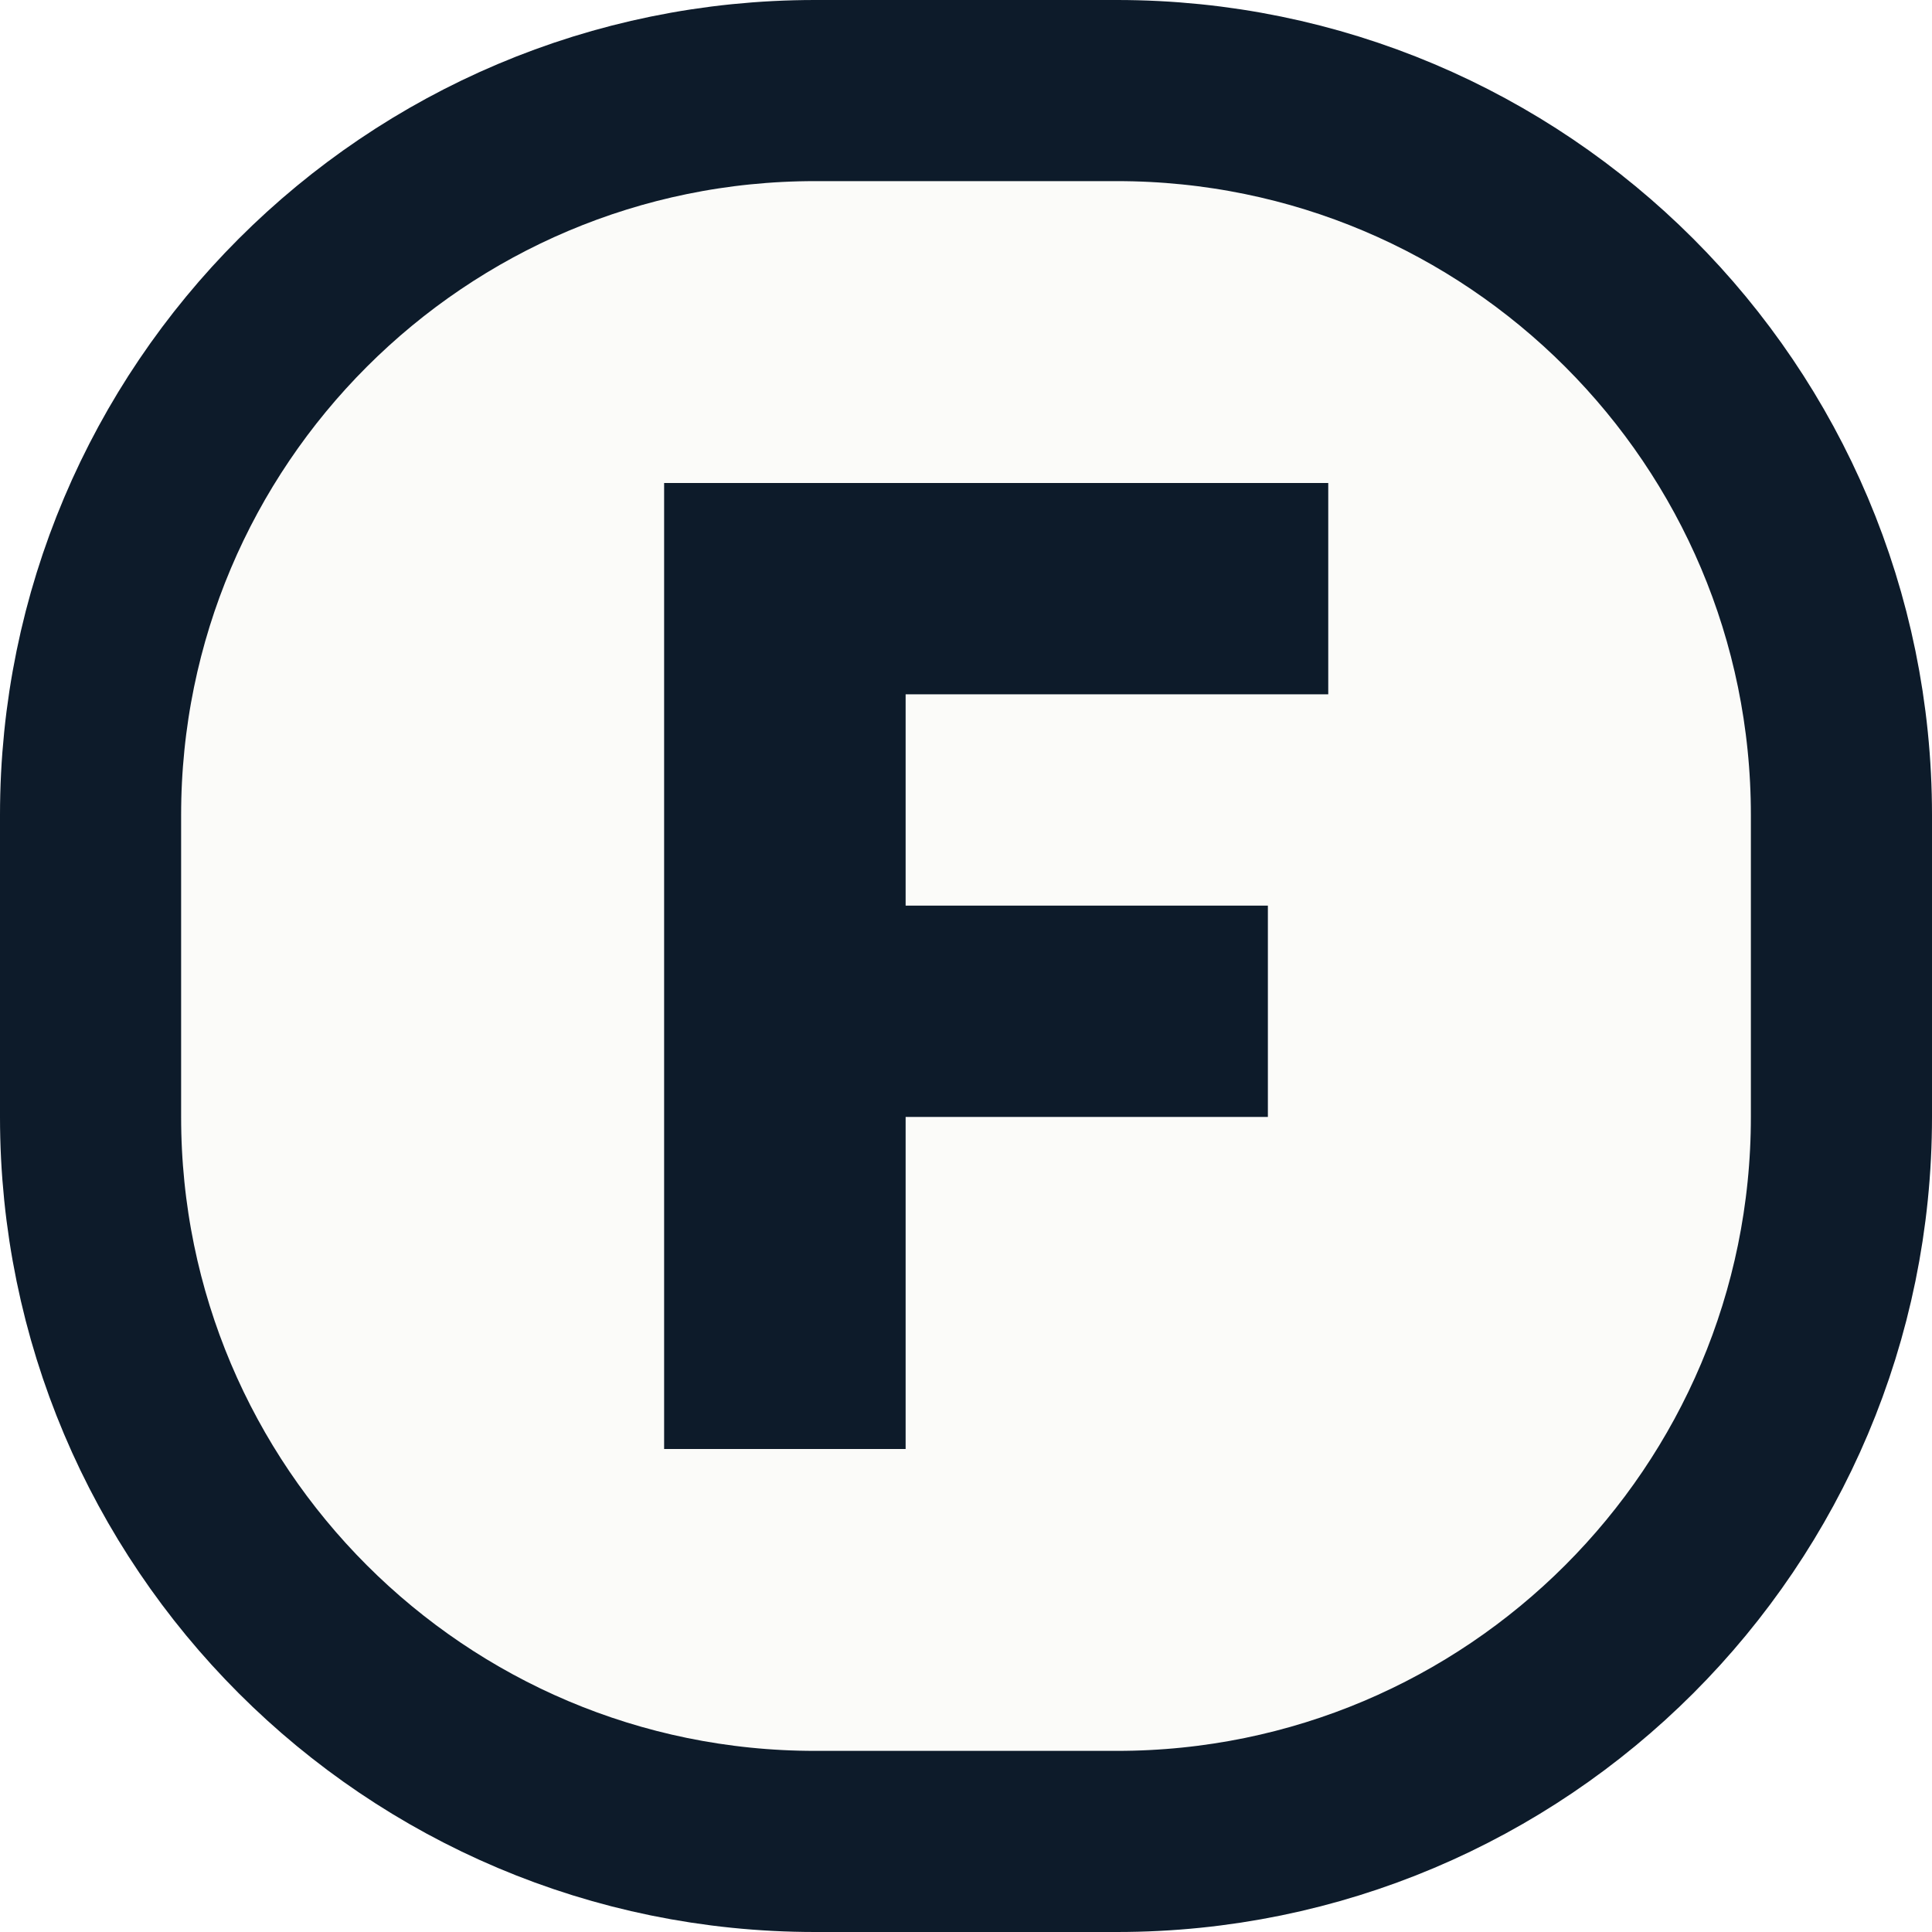
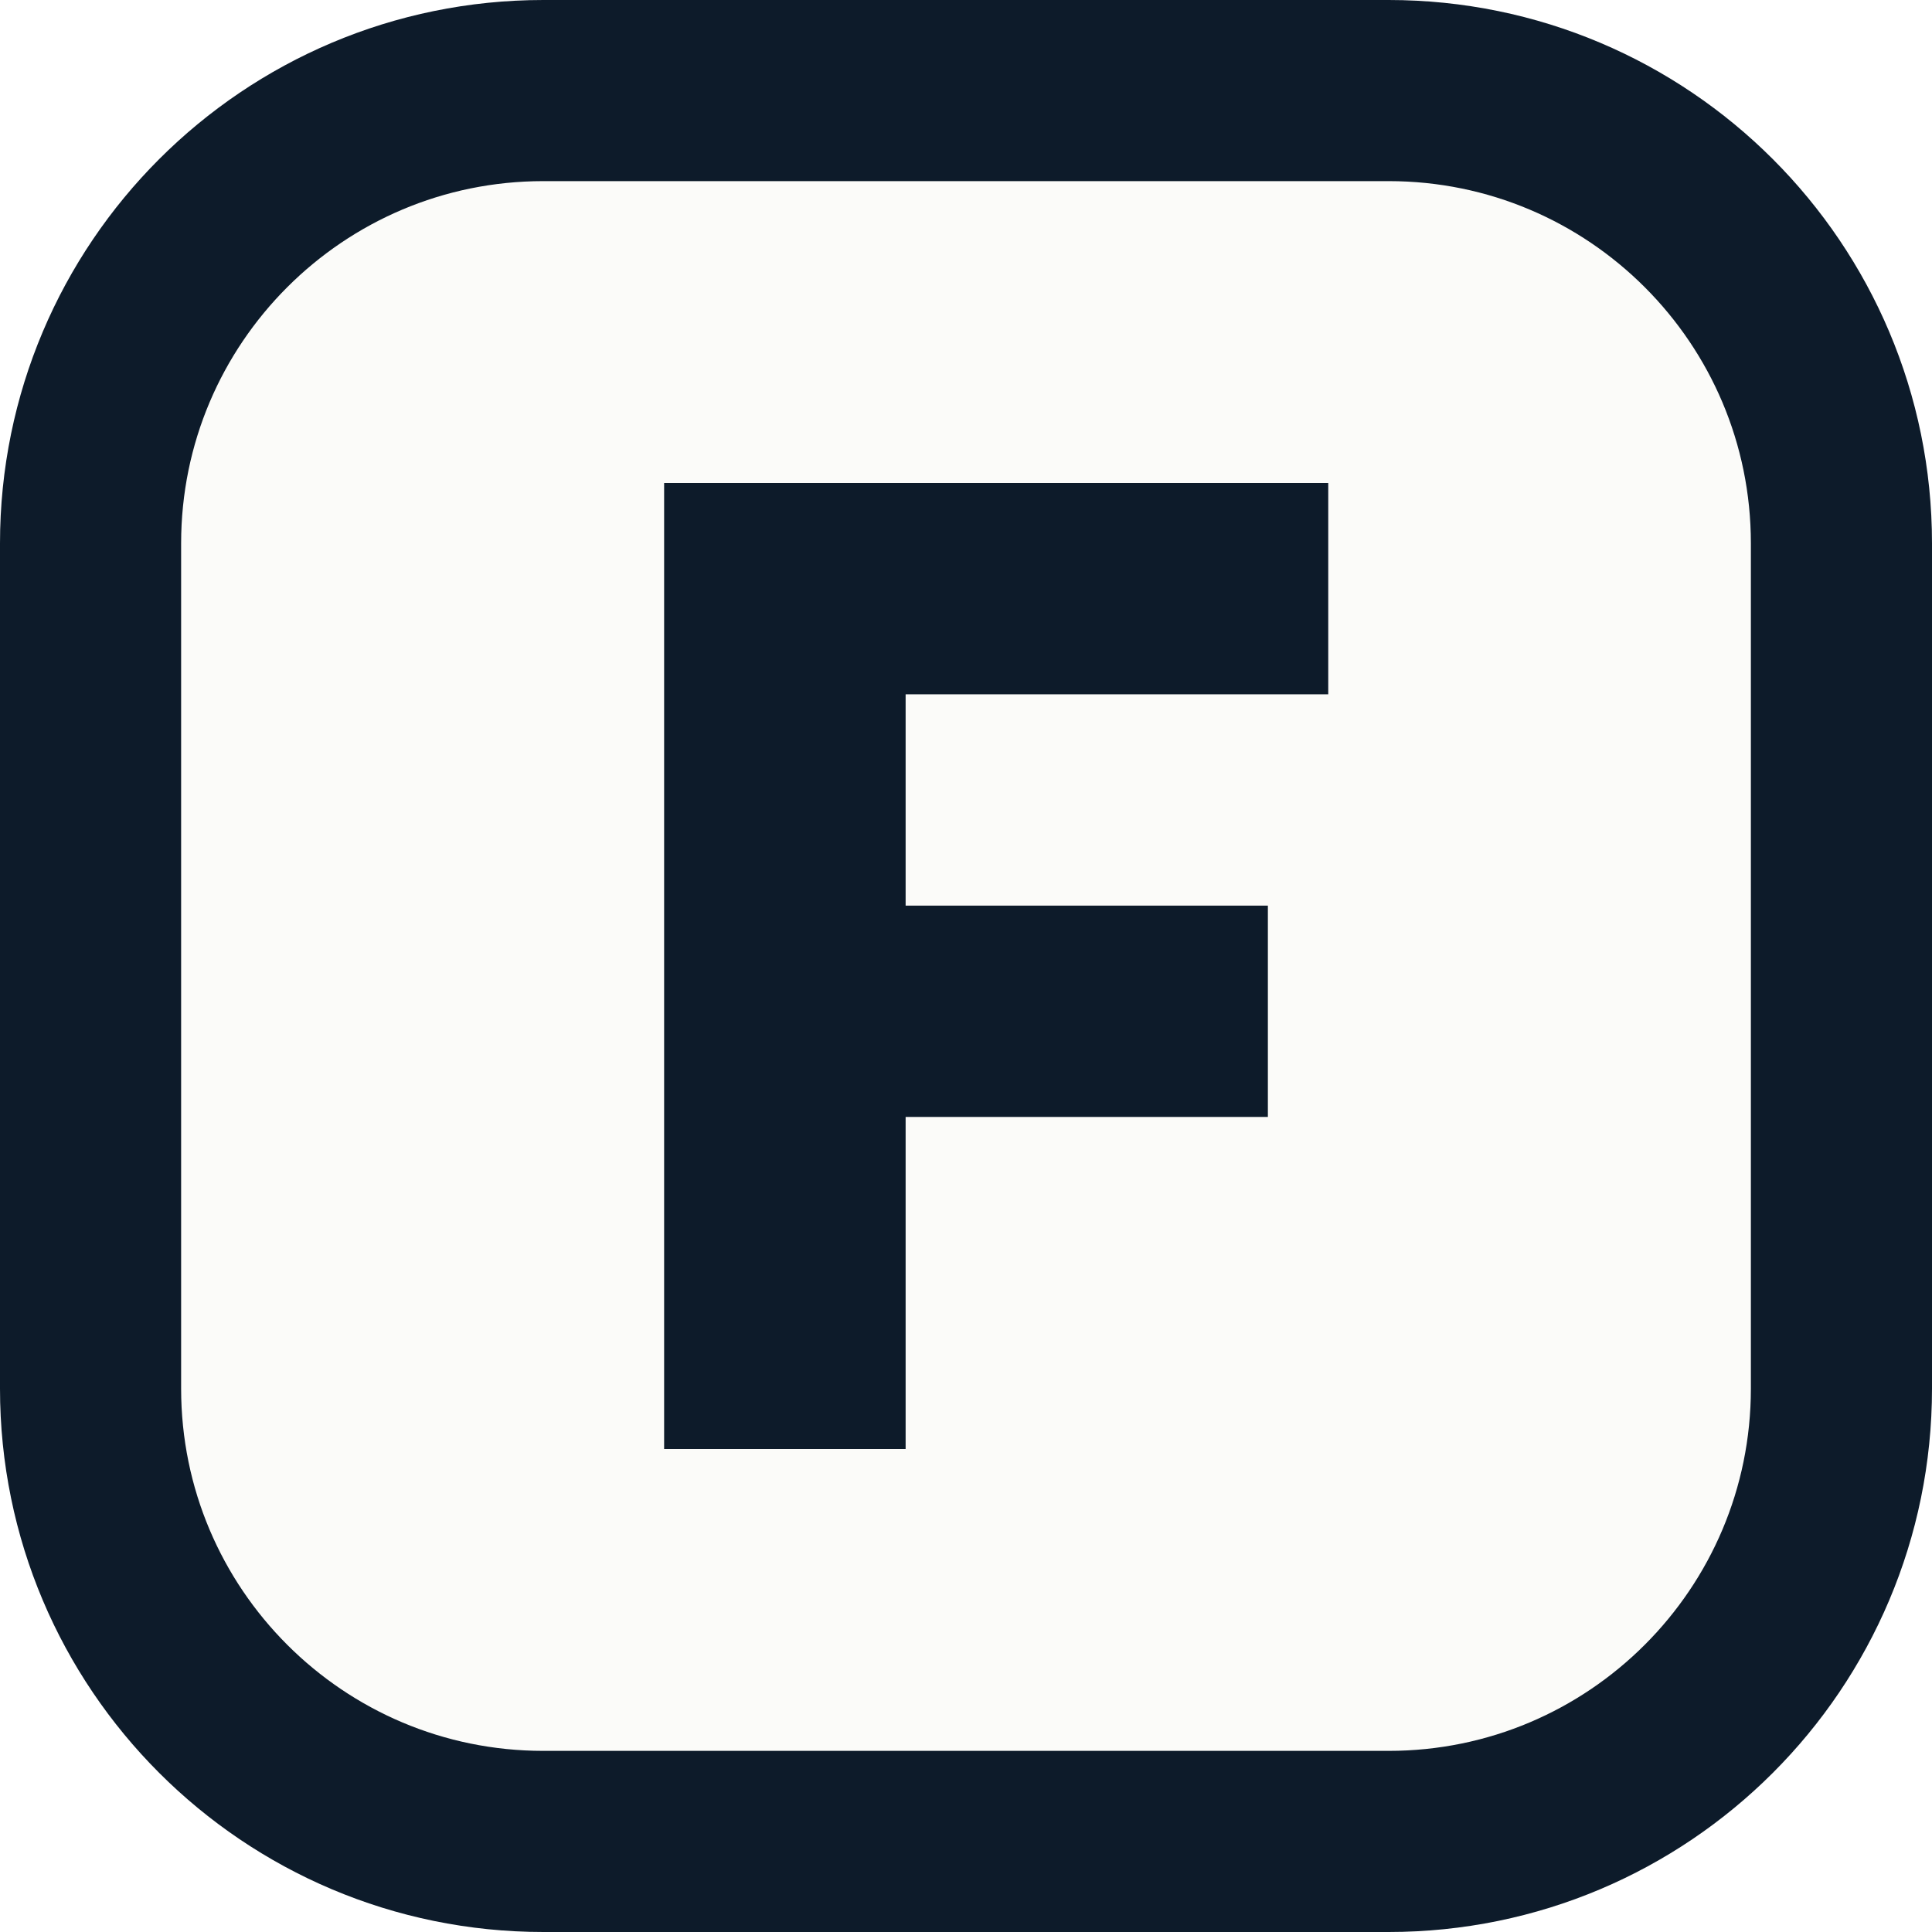
<svg xmlns="http://www.w3.org/2000/svg" viewBox="0 0 64 64">
-   <rect x="3" y="3" width="58" height="58" rx="24" fill="#fbfbf9" stroke="#0d1b2a" stroke-width="6" />
+   <rect x="3" y="3" width="58" height="58" rx="15" fill="#fbfbf9" stroke="#0d1b2a" stroke-width="6" />
  <path d="M22 16h22v7H30v7h12v7H30v11h-8z" fill="#0d1b2a" />
</svg>
